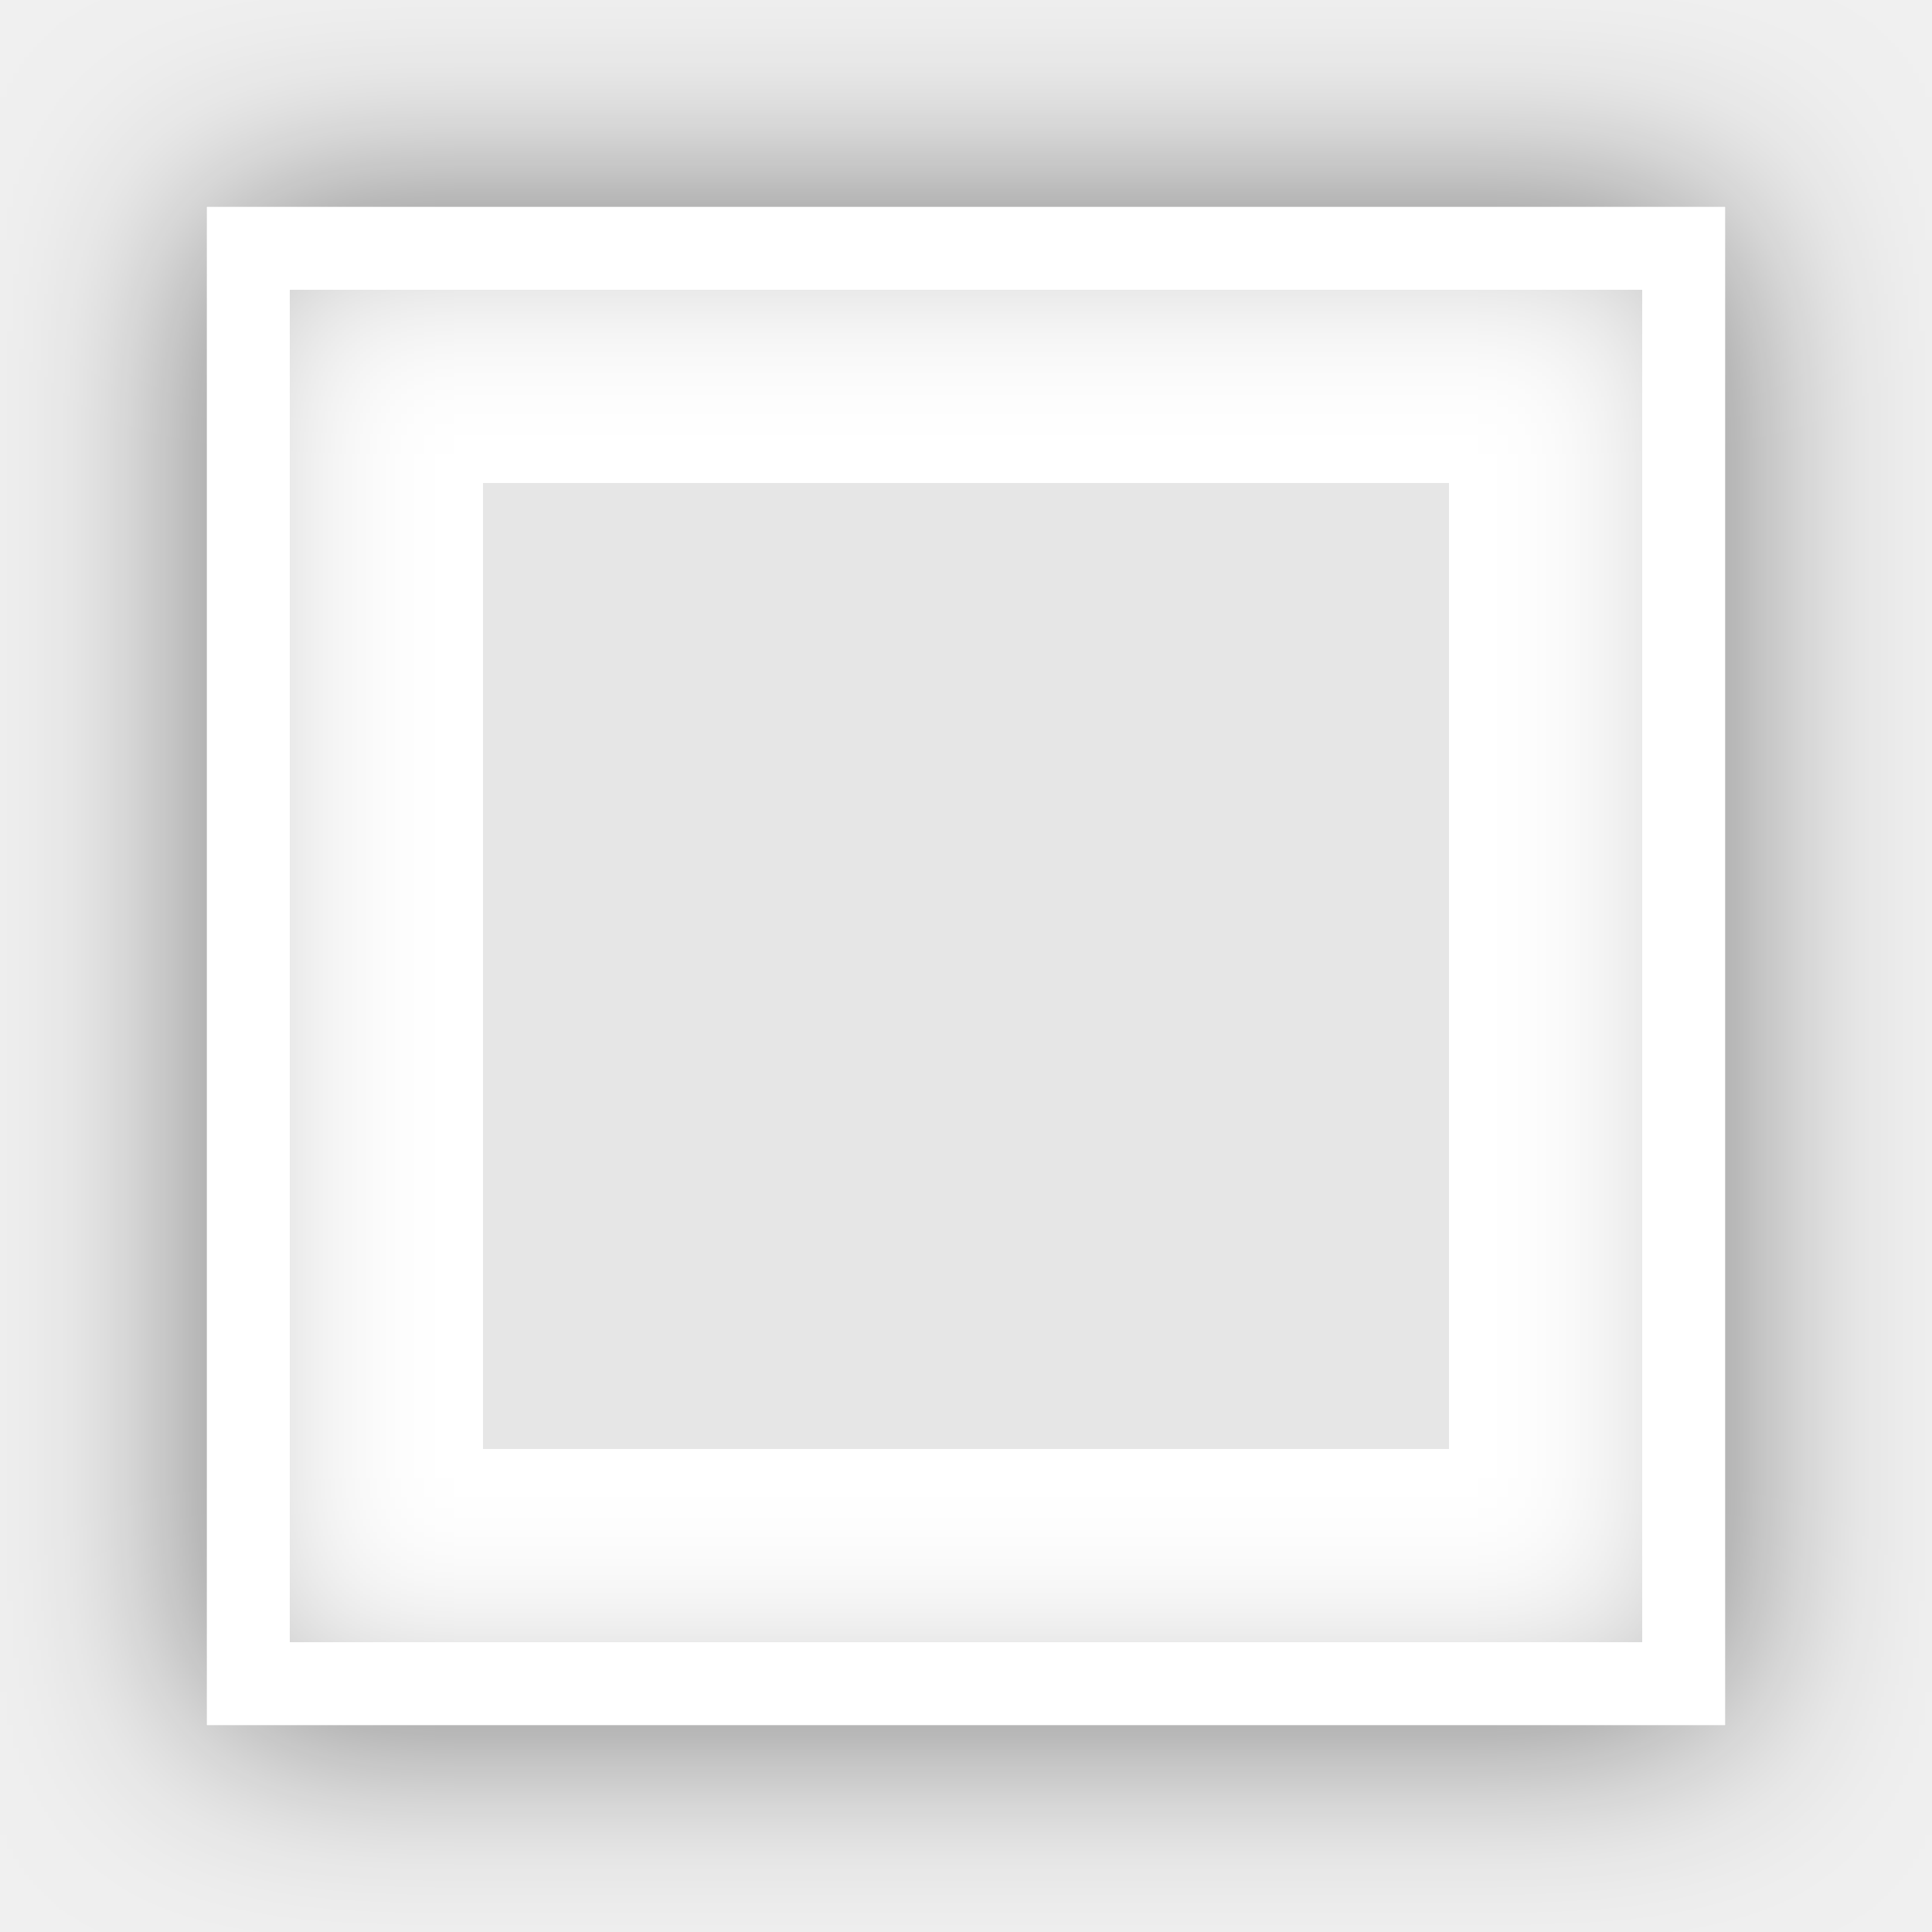
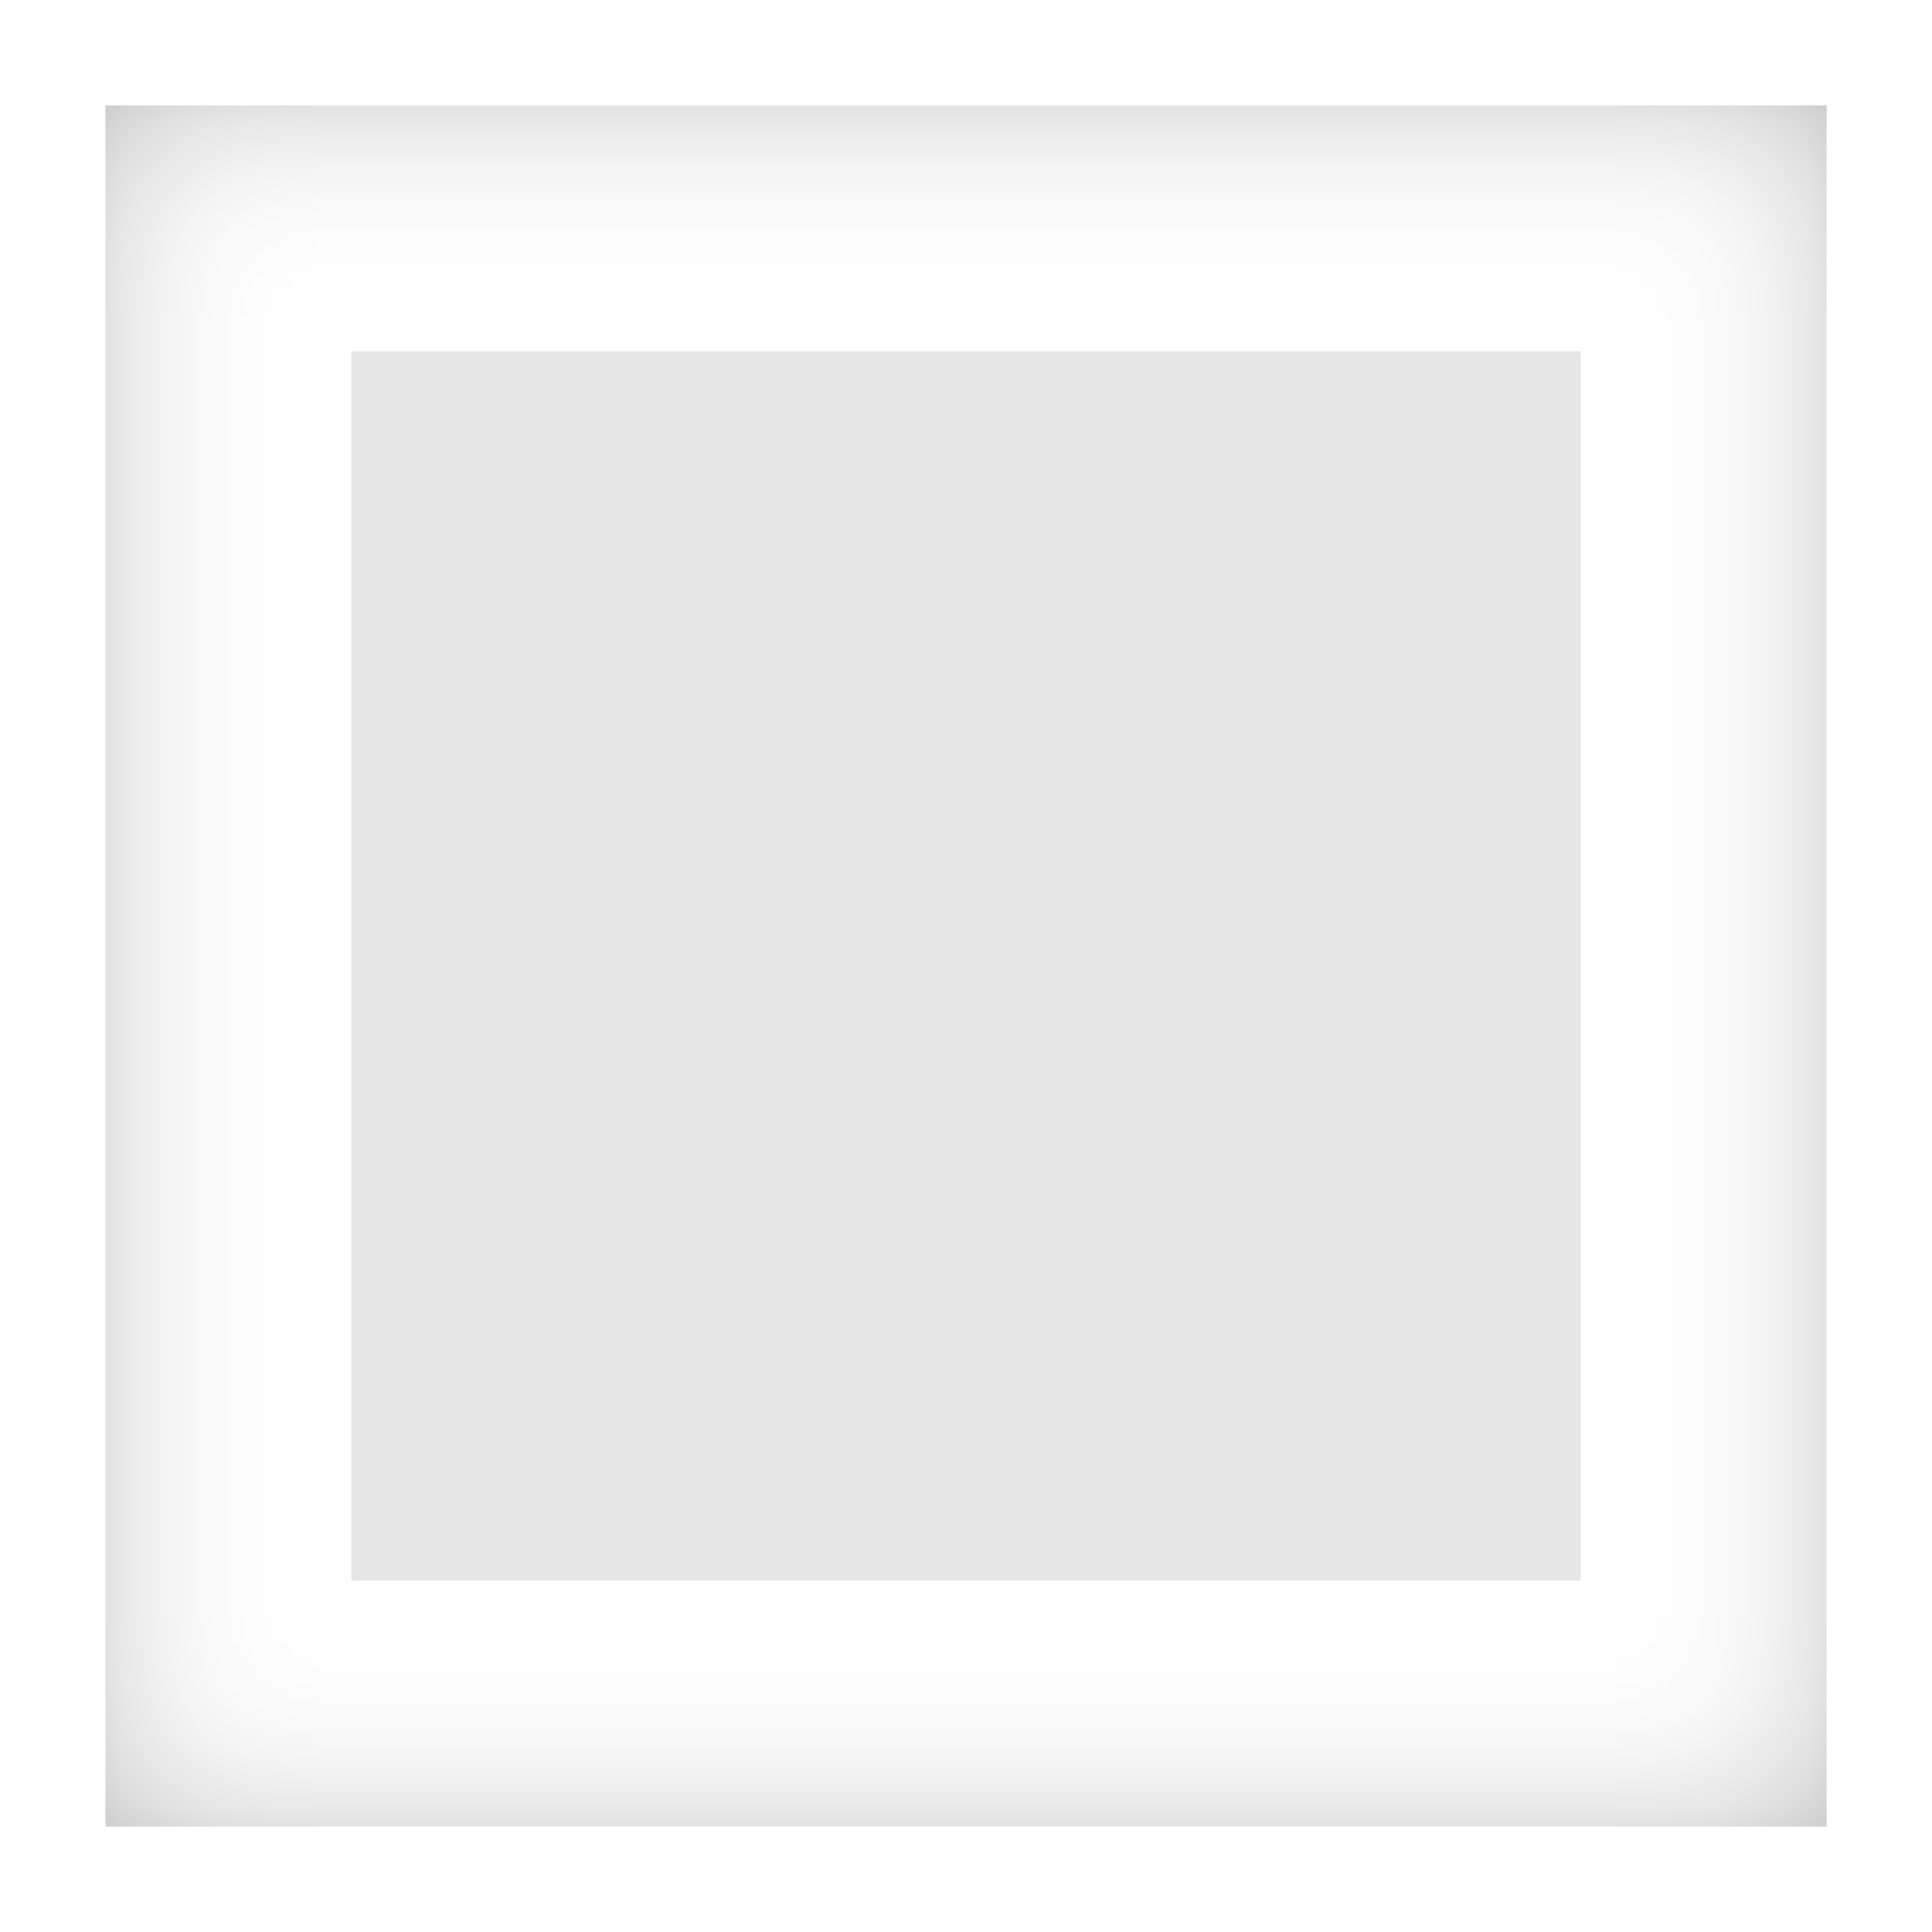
- <svg xmlns="http://www.w3.org/2000/svg" xmlns:xlink="http://www.w3.org/1999/xlink" width="140" height="140">
-   <defs>
-     <path id="b" d="M30 0h110v110H30z" />
-     <filter x="-20.5%" y="-20.5%" width="140.9%" height="140.9%" filterUnits="objectBoundingBox" id="a">
-       <feOffset in="SourceAlpha" result="shadowOffsetOuter1" />
-       <feGaussianBlur stdDeviation="7.5" in="shadowOffsetOuter1" result="shadowBlurOuter1" />
-       <feComposite in="shadowBlurOuter1" in2="SourceAlpha" operator="out" result="shadowBlurOuter1" />
-       <feColorMatrix values="0 0 0 0 0 0 0 0 0 0 0 0 0 0 0 0 0 0 0.5 0" in="shadowBlurOuter1" />
-     </filter>
-     <filter x="-20.5%" y="-20.5%" width="140.9%" height="140.9%" filterUnits="objectBoundingBox" id="c">
-       <feGaussianBlur stdDeviation="7.5" in="SourceAlpha" result="shadowBlurInner1" />
-       <feOffset in="shadowBlurInner1" result="shadowOffsetInner1" />
-       <feComposite in="shadowOffsetInner1" in2="SourceAlpha" operator="arithmetic" k2="-1" k3="1" result="shadowInnerInner1" />
-       <feColorMatrix values="0 0 0 0 0 0 0 0 0 0 0 0 0 0 0 0 0 0 0.4 0" in="shadowInnerInner1" />
-     </filter>
-   </defs>
-   <g fill="none" fill-rule="evenodd">
-     <g transform="translate(-15 15)">
-       <use fill="#000" filter="url(#a)" xlink:href="#b" />
-       <use fill="#FFF" xlink:href="#b" />
-       <use fill="#000" filter="url(#c)" xlink:href="#b" />
-       <path stroke="#FFF" stroke-width="6" stroke-linejoin="square" d="M33 3h104v104H33z" />
+ <svg xmlns="http://www.w3.org/2000/svg" version="1.1" id="Layer_1" x="0px" y="0px" width="110px" height="110px" viewBox="15 15 110 110" enable-background="new 15 15 110 110" xml:space="preserve">
+   <filter width="140.9%" height="140.9%" id="c" filterUnits="objectBoundingBox" y="-20.5%" x="-20.5%">
+     <feGaussianBlur stdDeviation="7.5" result="shadowBlurInner1" in="SourceAlpha" />
+     <feOffset result="shadowOffsetInner1" in="shadowBlurInner1" />
+     <feComposite k3="1" k2="-1" operator="arithmetic" in2="SourceAlpha" result="shadowInnerInner1" in="shadowOffsetInner1">
+ 		</feComposite>
+     <feColorMatrix values="0 0 0 0 0 0 0 0 0 0 0 0 0 0 0 0 0 0 0.4 0" in="shadowInnerInner1" />
+   </filter>
+   <g transform="translate(-15 15)">
+     <g>
+       <path id="b_1_" fill="#FFFFFF" d="M30,0h110v110H30V0z" />
    </g>
-     <path fill="#E6E6E6" d="M35 35h70v70H35z" />
+     <g filter="url(#c)">
+       <path id="b_3_" d="M30,0h110v110H30V0z" />
+     </g>
+     <path fill="none" stroke="#FFFFFF" stroke-width="6" d="M33,3h104v104H33V3z" />
  </g>
+   <path fill="#E6E6E6" d="M35,35h70v70H35V35z" />
</svg>
